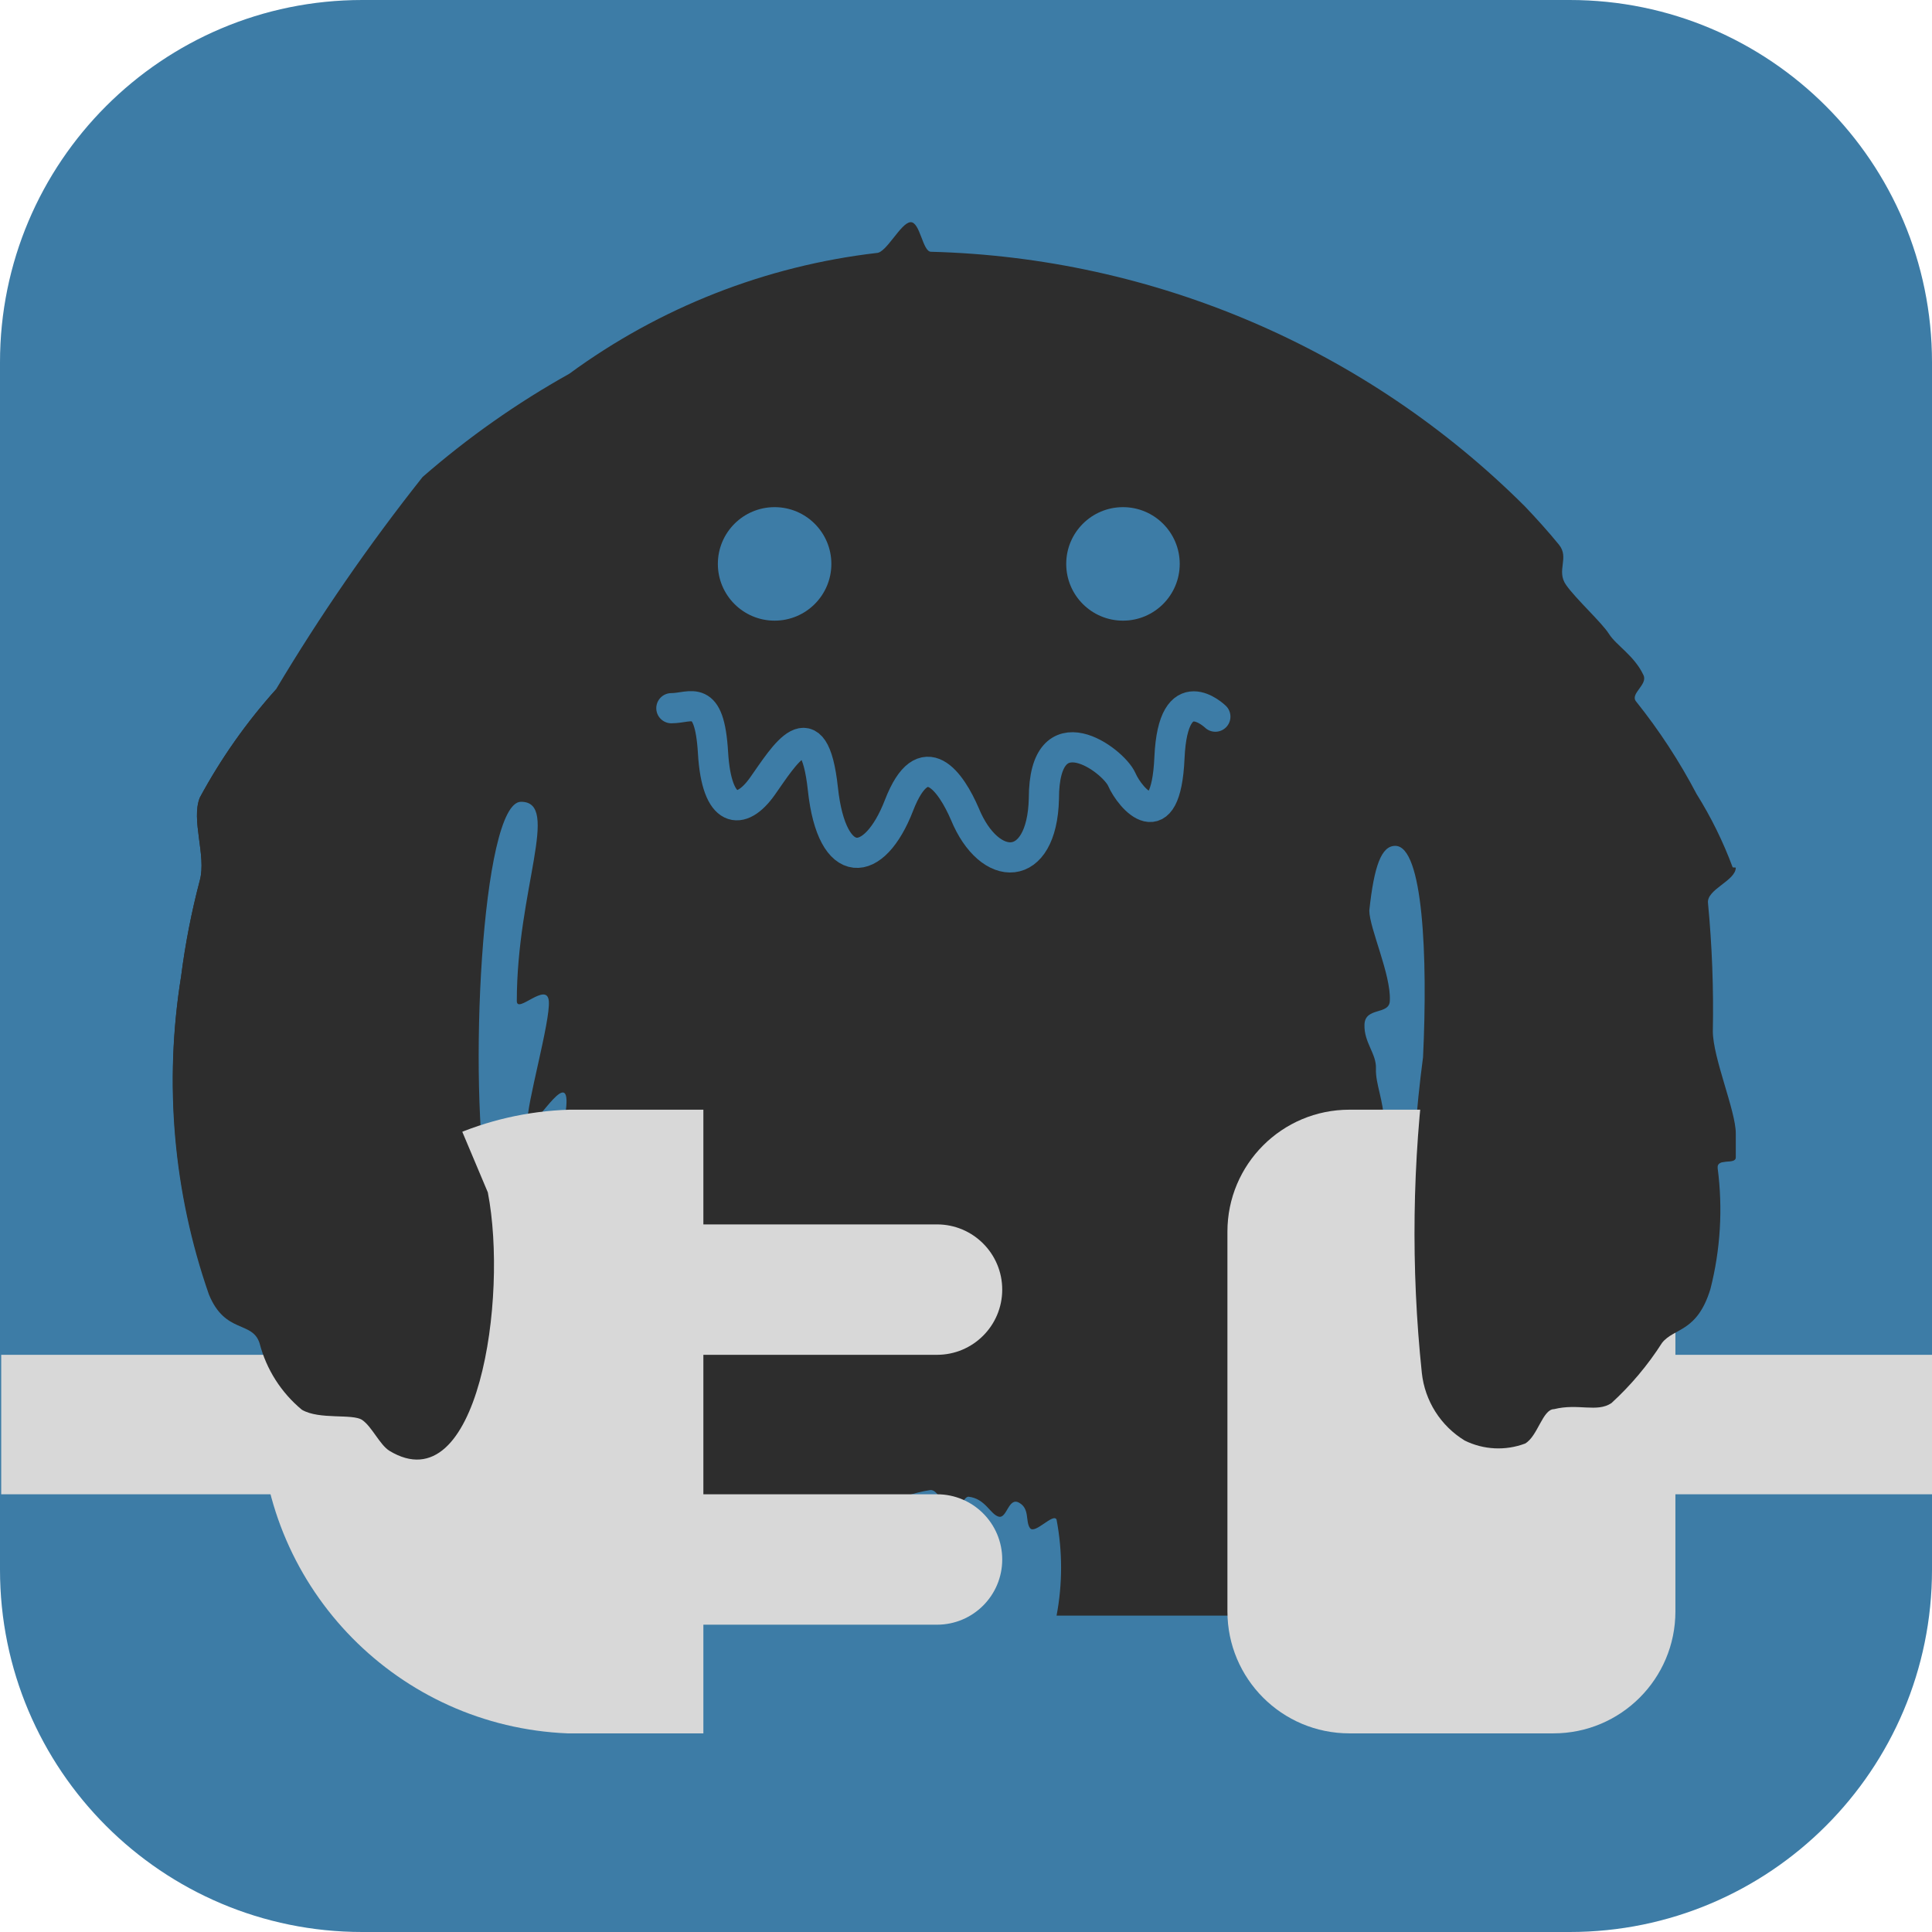
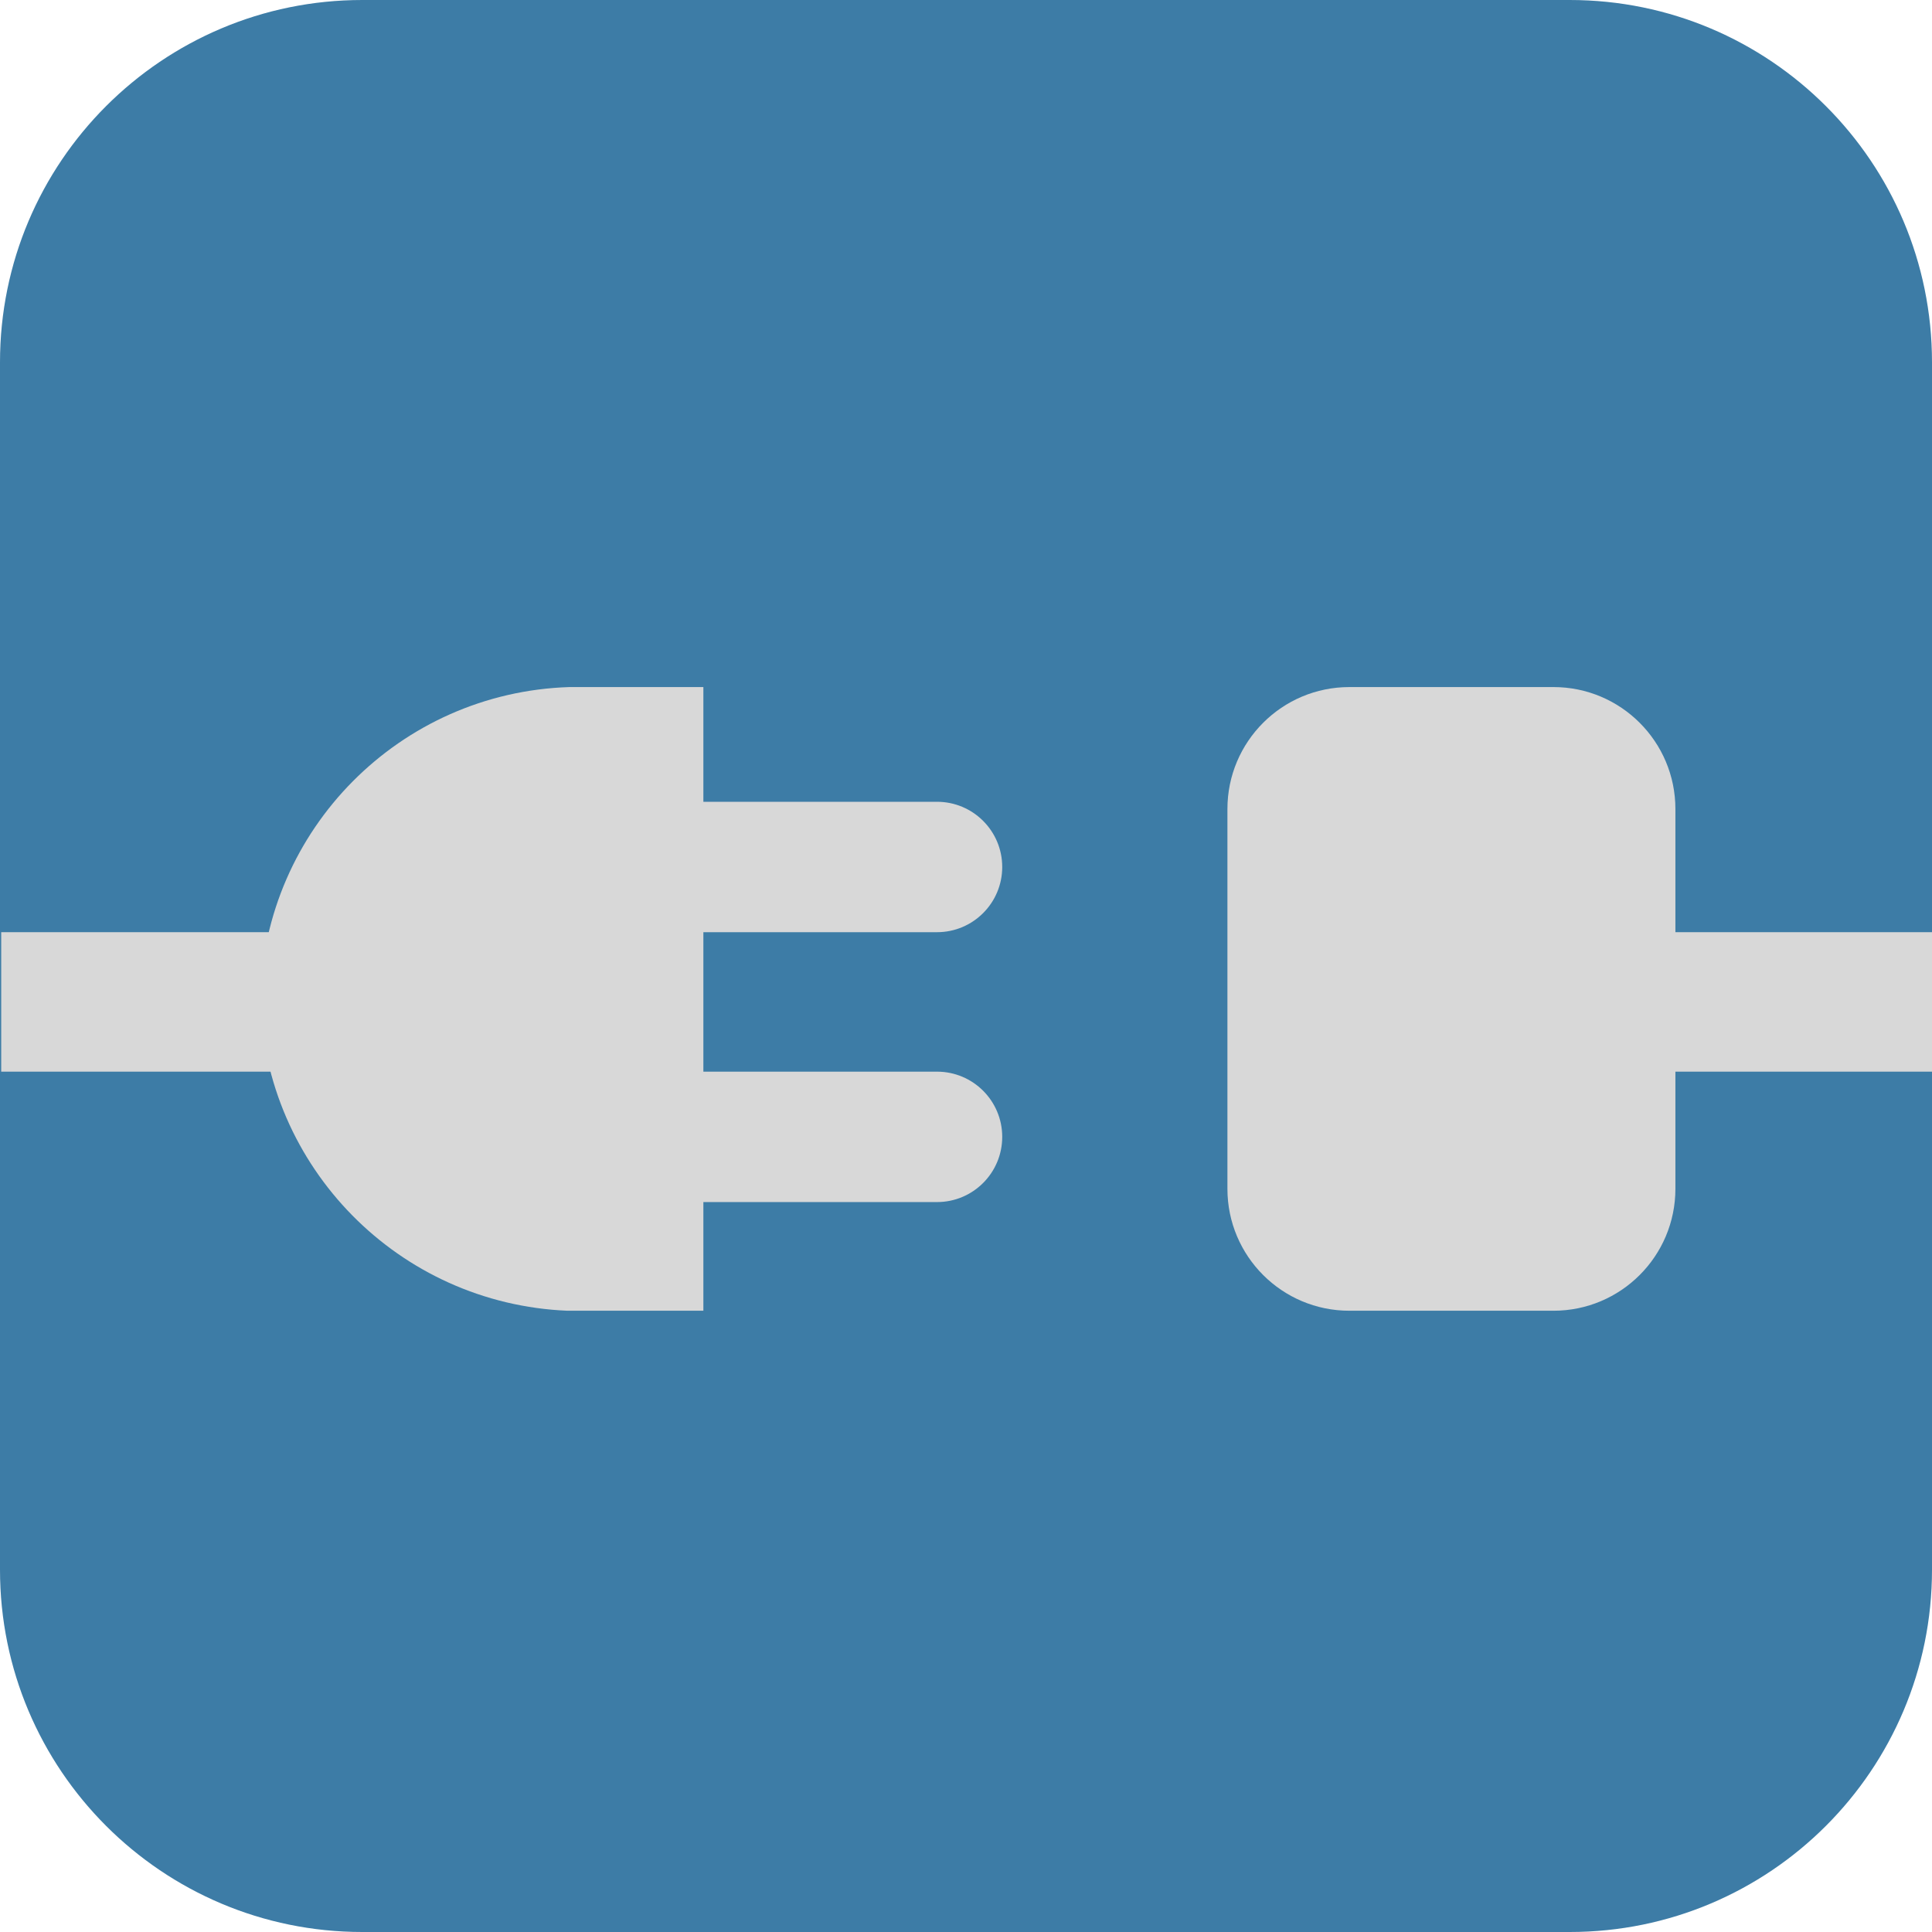
<svg xmlns="http://www.w3.org/2000/svg" viewBox="0 0 32 32">
  <g id="Layer_25" data-name="Layer 25">
    <rect width="32" height="32" rx="6" style="fill:#3d7ca6" />
-     <path d="M15.42,4.17a14.46,14.46,0,0,1,9.84,4.22c.19.2.38.41.56.63s-.05.43.12.67.59.62.71.81.42.36.57.68c.08.16-.23.31-.12.44a9.55,9.55,0,0,1,1,1.53,6.63,6.63,0,0,1,.6,1.22c0,.22-.49.36-.46.59a18.5,18.5,0,0,1,.08,2.12c0,.44.38,1.32.38,1.69,0,.14,0,.27,0,.4s-.32,0-.3.18a5.31,5.31,0,0,1-.12,2c-.22.72-.6.64-.8.89a5,5,0,0,1-.84,1c-.24.16-.55,0-.95.1-.19,0-.27.45-.48.57a1.26,1.26,0,0,1-1-.05,1.5,1.5,0,0,1-.71-1.12,22.22,22.22,0,0,1,.07-5.23c.08-1.67,0-3.5-.46-3.5-.23,0-.35.33-.43,1.07,0,.29.36,1.06.34,1.49,0,.25-.41.1-.42.4s.2.48.19.73.13.54.13.87c0,.09-.44.08-.44.17a5,5,0,0,0,.21.94,8.58,8.58,0,0,1,0,2.29,2.64,2.64,0,0,1,0,.29c0,.13-.47-.49-.44-.37a2.42,2.42,0,0,1,0,1.12c0,.24-.23.09-.25.31,0,.41.11.9.09,1.5A15.42,15.42,0,0,1,22,26.76H17.5a4.26,4.26,0,0,0,0-1.59c-.05-.12-.36.25-.44.14s0-.32-.18-.42-.2.27-.34.23-.22-.3-.5-.33c-.08,0-.17.27-.29.25s-.19-.37-.34-.36a2.12,2.12,0,0,0-.4.1c-.14,0-.25.42-.35.49s-.3-.36-.39-.17a4,4,0,0,0-.15,1.66H9.63s-.27-1.56-.44-3.42c-.19-2.06.35-2.32.28-2.78s-.39.51-.47,0,.43-2,.38-2.38-.61.65-.64.4.38-1.67.35-2-.53.22-.53,0c0-1.84.73-3.3.07-3.3S7.75,18,8.08,19.75,7.92,24.92,6.45,24c-.16-.1-.29-.4-.45-.51s-.71,0-1-.17a2.12,2.12,0,0,1-.7-1.1c-.12-.38-.57-.15-.84-.81A10.77,10.77,0,0,1,3,16.17a12.35,12.35,0,0,1,.31-1.59c.11-.41-.15-1,0-1.37a9.28,9.28,0,0,1,1.26-1.79A32.26,32.26,0,0,1,7,7.9,14.35,14.35,0,0,1,9.43,6.19a10.7,10.7,0,0,1,5.09-2c.16,0,.4-.5.56-.51S15.28,4.17,15.42,4.17Z" style="fill:#2d2d2d" />
-     <path d="M11.12,11.73c.33,0,.63-.27.69.74s.46,1.06.82.55.85-1.34,1,.05.85,1.33,1.26.27.87-.37,1.09.14c.41,1,1.28,1,1.31-.25,0-1.49,1.15-.64,1.29-.32s.73,1,.79-.36.76-.68.76-.68" style="fill:none;stroke:#3d7ca6;stroke-linecap:round;stroke-miterlimit:10;stroke-width:0.5px" />
-     <circle cx="12.83" cy="9.34" r="0.94" style="fill:#3d7ca6" />
-     <circle cx="18.6" cy="9.34" r="0.94" style="fill:#3d7ca6" />
-     <path d="M11.65,18.38V28.71H9.4a5.31,5.31,0,0,1-5.09-5.17,5.29,5.29,0,0,1,5.12-5.16Z" style="fill:#d8d8d8" />
-     <path d="M11.41,20.28h4.11a1.08,1.08,0,1,1,0,2.16H11.41Z" style="fill:#d8d8d8" />
-     <path d="M11.41,24.75h4.11a1.08,1.08,0,1,1,0,2.16H11.41Z" style="fill:#d8d8d8" />
-     <rect x="2.2" y="20.26" width="2.31" height="6.67" transform="translate(26.95 20.24) rotate(90)" style="fill:#d8d8d8" />
-     <rect x="27.6" y="20.26" width="2.31" height="6.67" transform="translate(52.35 -5.16) rotate(90)" style="fill:#d8d8d8" />
-     <rect x="20.33" y="18.38" width="7.42" height="10.33" rx="2.02" style="fill:#d8d8d8" />
-     <path d="M8.08,19.75c.34,1.75-.16,5.17-1.63,4.28-.16-.1-.29-.4-.45-.51s-.71,0-1-.17a2.12,2.12,0,0,1-.7-1.1c-.12-.38-.57-.15-.84-.81A10.77,10.77,0,0,1,3,16.17a12.35,12.35,0,0,1,.31-1.59c.11-.41-.15-1,0-1.37a9.28,9.28,0,0,1,1.26-1.79" style="fill:#2d2d2d" />
-     <path d="M28.75,14.37c0,.22-.49.36-.46.59a18.5,18.5,0,0,1,.08,2.12c0,.44.38,1.32.38,1.69,0,.14,0,.27,0,.4s-.32,0-.3.18a5.31,5.31,0,0,1-.12,2c-.22.72-.6.64-.8.89a5,5,0,0,1-.84,1c-.24.16-.55,0-.95.1-.19,0-.27.45-.48.57a1.26,1.26,0,0,1-1-.05,1.5,1.5,0,0,1-.71-1.12,22.22,22.22,0,0,1,.07-5.23c.08-1.67,0-3.5-.46-3.5" style="fill:#2d2d2d" />
+     <path d="M11.65,11.38V21.71H9.4a5.31,5.31,0,0,1-5.09-5.17,5.29,5.29,0,0,1,5.12-5.16Z" style="fill:#d8d8d8" />
+     <path d="M11.41,13.28h4.11a1.08,1.08,0,1,1,0,2.16H11.41Z" style="fill:#d8d8d8" />
+     <path d="M11.41,17.75h4.11a1.08,1.08,0,1,1,0,2.16H11.41Z" style="fill:#d8d8d8" />
+     <rect x="2.2" y="13.26" width="2.31" height="6.67" transform="translate(19.95 13.24) rotate(90)" style="fill:#d8d8d8" />
+     <rect x="27.6" y="13.26" width="2.31" height="6.67" transform="translate(45.35 -12.16) rotate(90)" style="fill:#d8d8d8" />
+     <rect x="20.33" y="11.38" width="7.42" height="10.33" rx="2.02" style="fill:#d8d8d8" />
  </g>
</svg>
